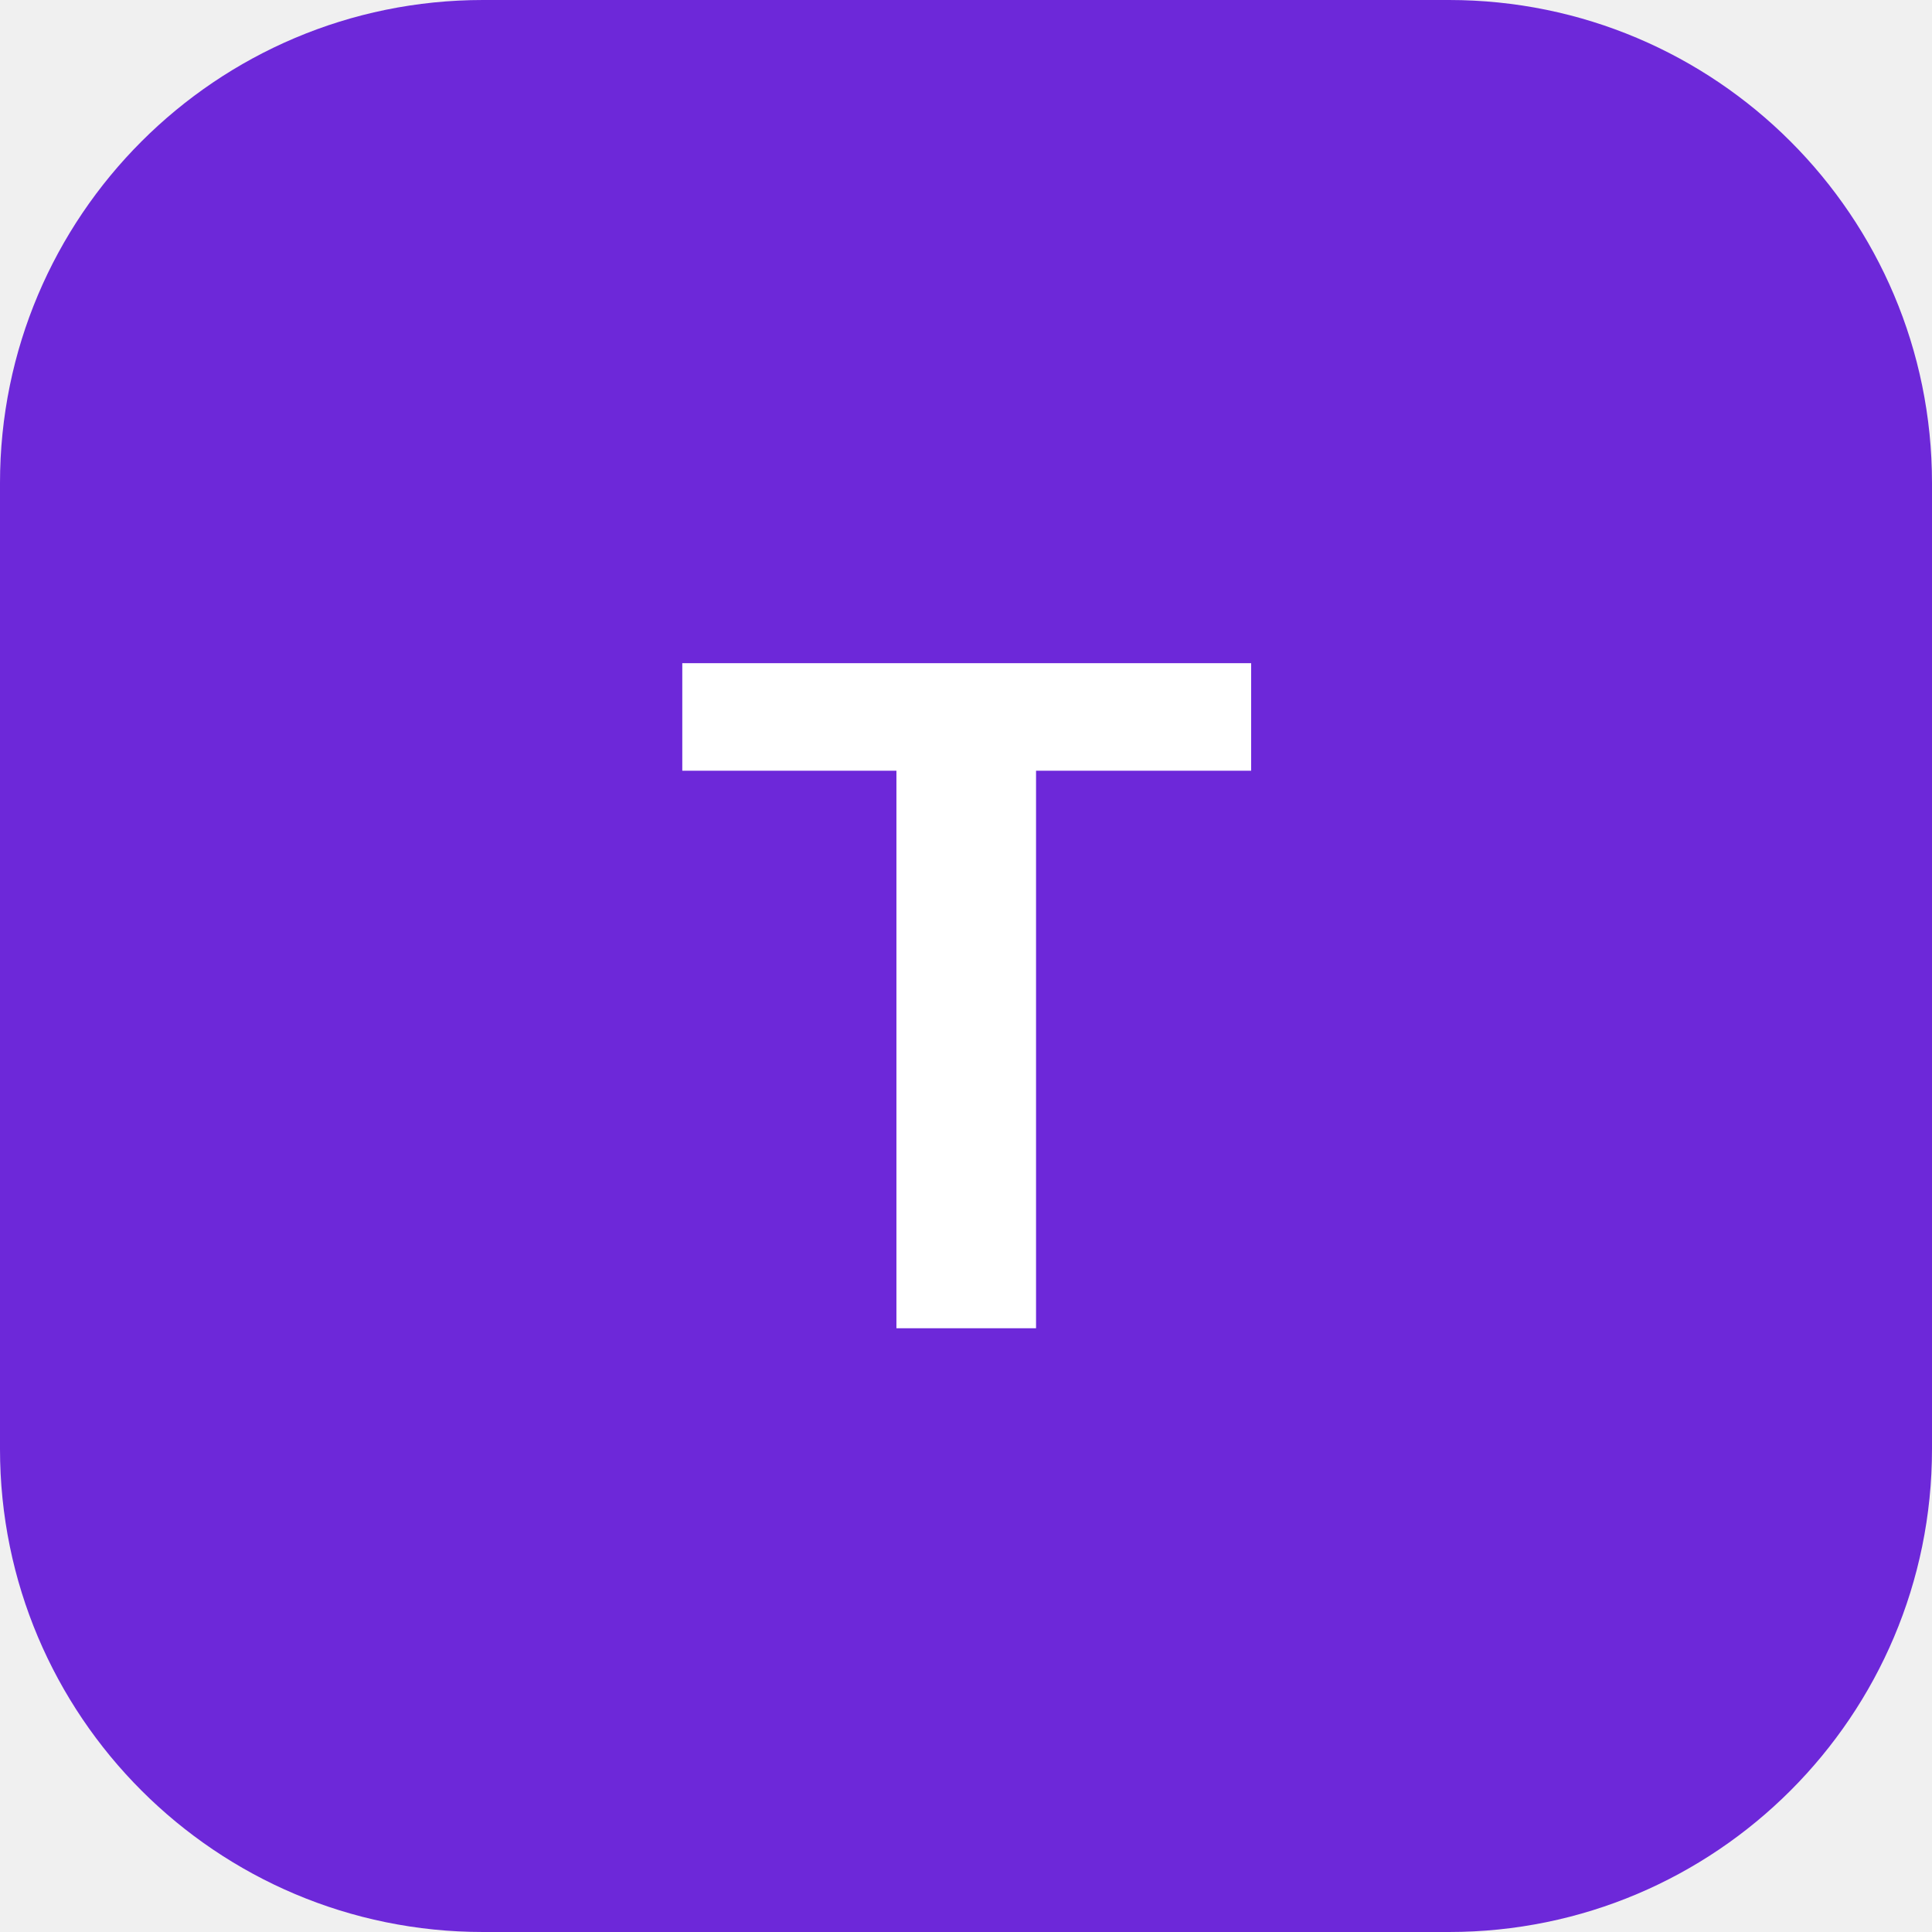
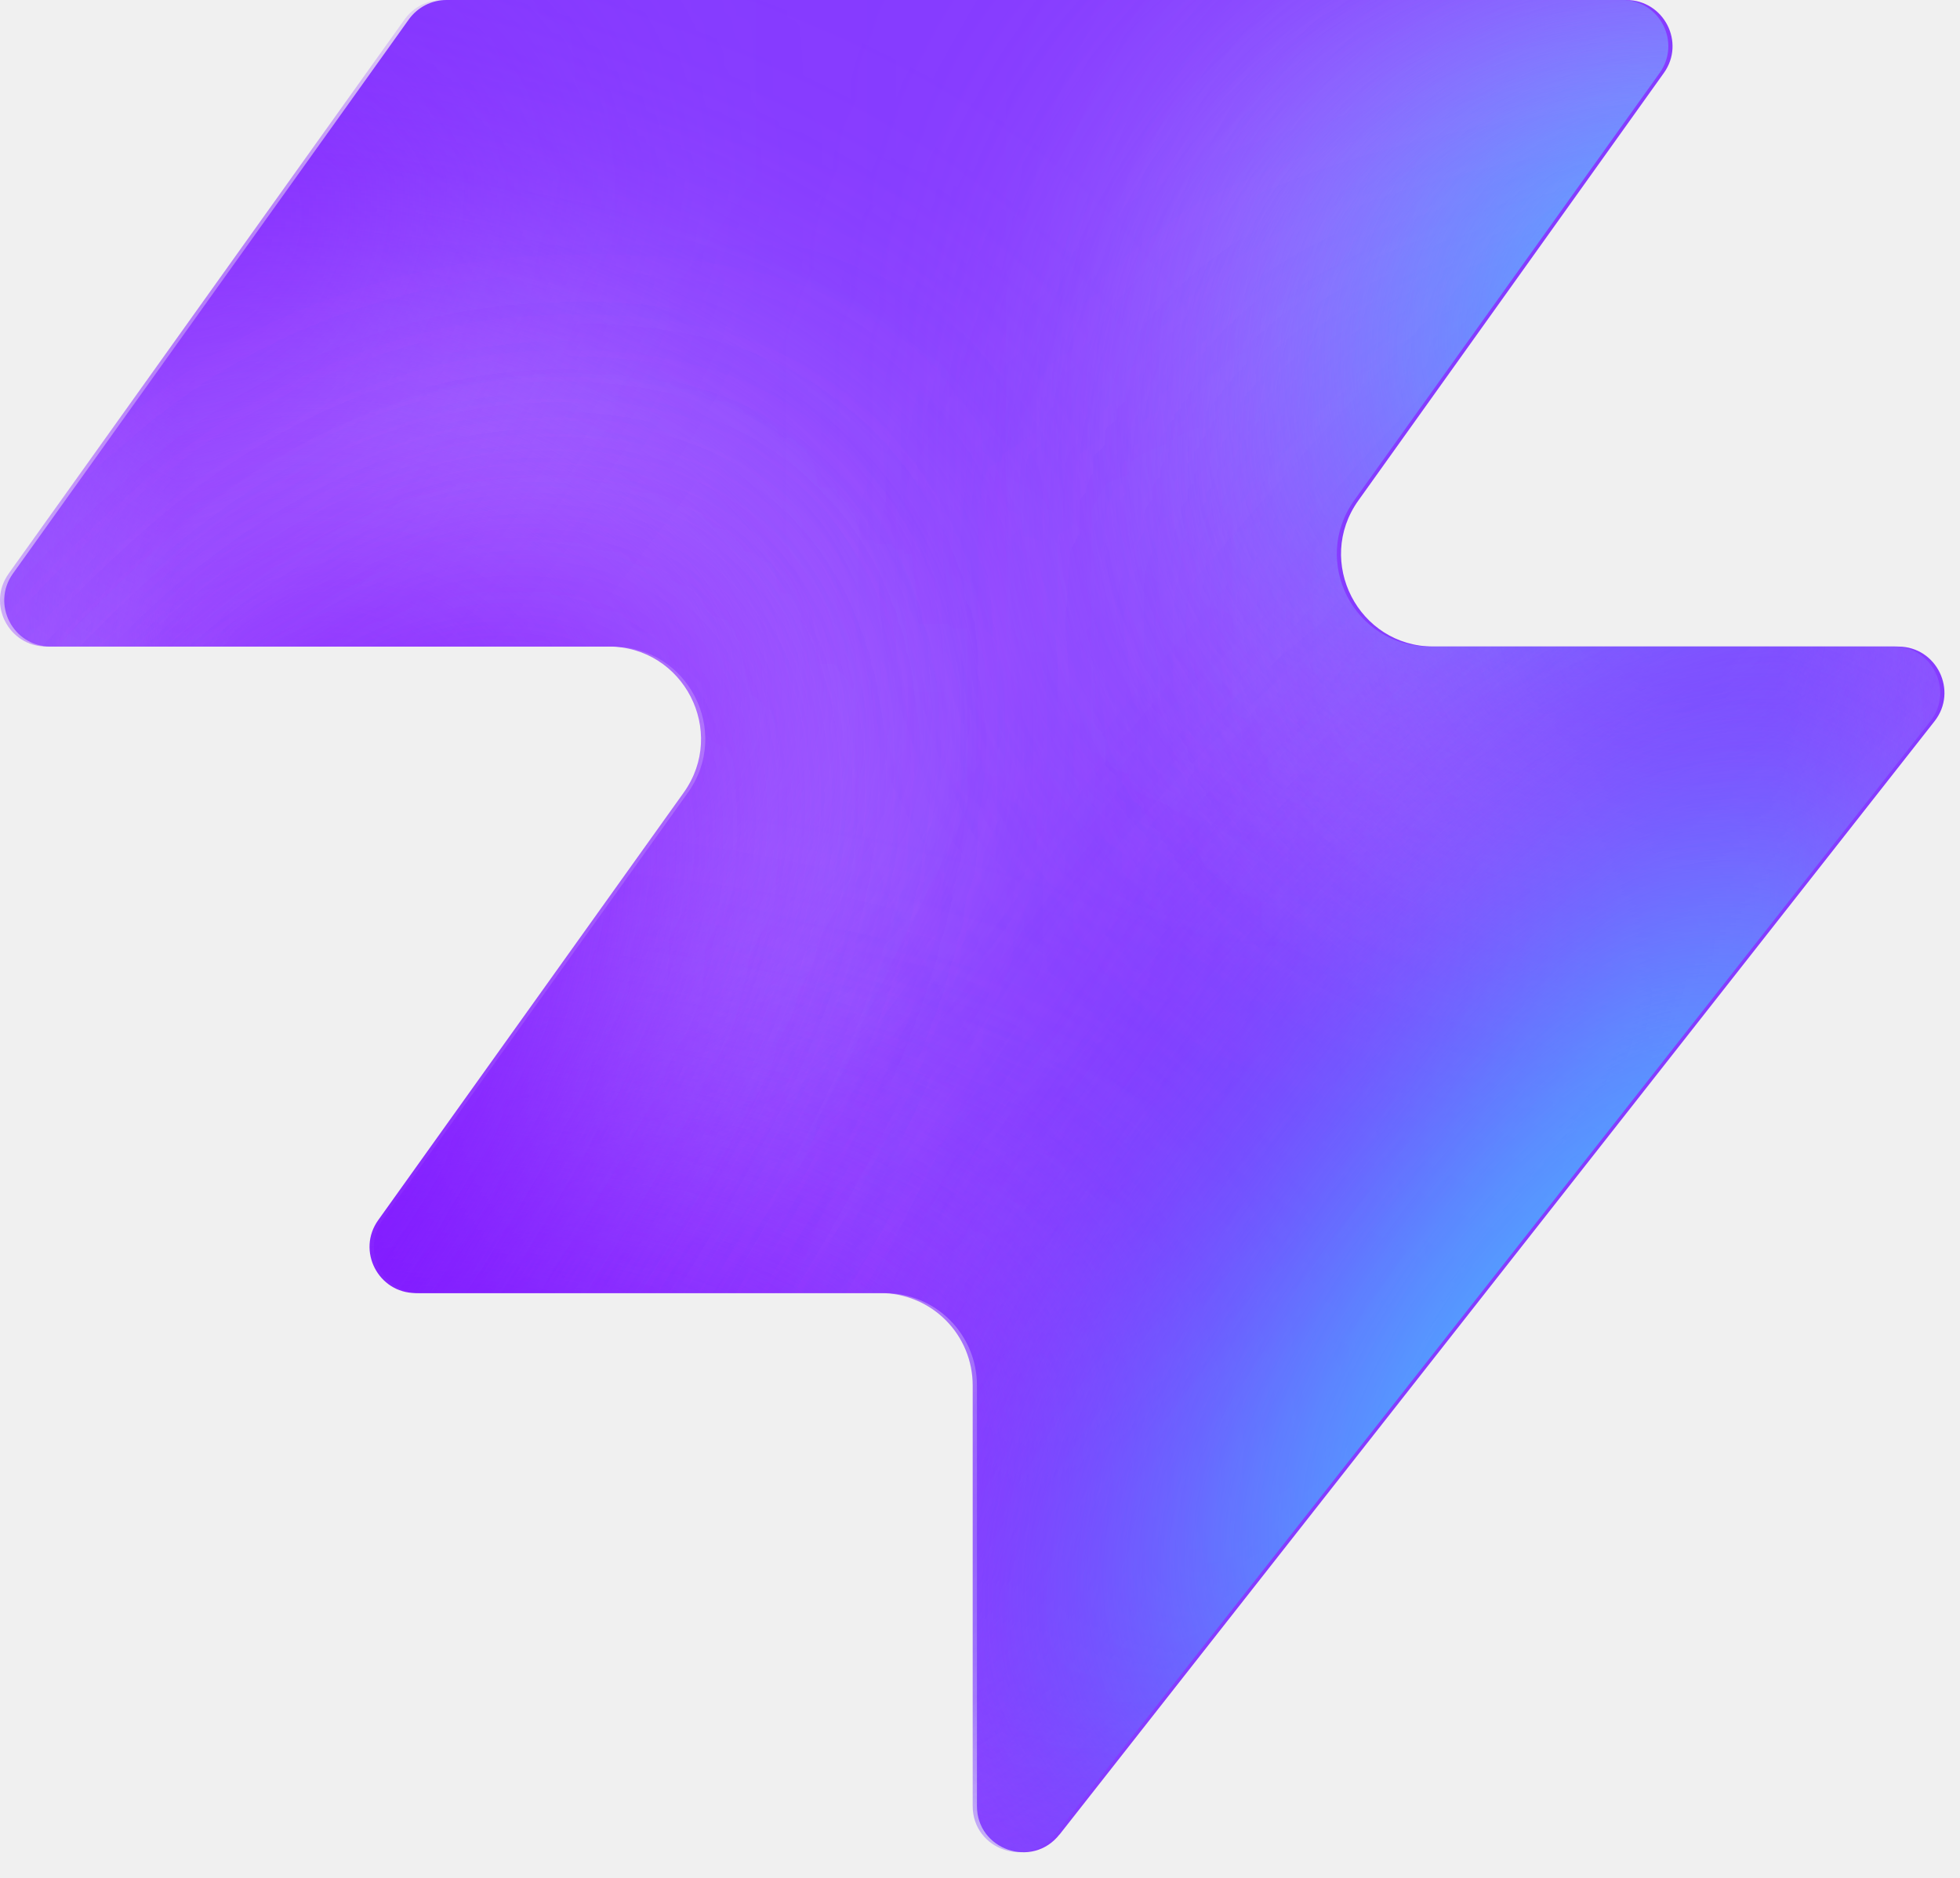
- <svg xmlns="http://www.w3.org/2000/svg" viewBox="0 0 32 32">
-   <rect width="32" height="32" rx="8" fill="#6d28d9" />
-   <text x="16" y="22" text-anchor="middle" font-size="16" font-family="Arial, sans-serif" font-weight="700" fill="#fff">T</text>
+ <svg xmlns="http://www.w3.org/2000/svg" width="48" height="46" fill="none" viewBox="0 0 48 46">
+   <path fill="#863bff" d="M25.946 44.938c-.664.845-2.021.375-2.021-.698V33.937a2.26 2.26 0 0 0-2.262-2.262H10.287c-.92 0-1.456-1.04-.92-1.788l7.48-10.471c1.07-1.497 0-3.578-1.842-3.578H1.237c-.92 0-1.456-1.04-.92-1.788L10.013.474c.214-.297.556-.474.92-.474h28.894c.92 0 1.456 1.04.92 1.788l-7.48 10.471c-1.07 1.498 0 3.579 1.842 3.579h11.377c.943 0 1.473 1.088.89 1.83L25.947 44.94z" style="fill:#863bff;fill:color(display-p3 .525 .23 1);fill-opacity:1" />
+   <mask id="a" width="48" height="46" x="0" y="0" maskUnits="userSpaceOnUse" style="mask-type:alpha">
+     <path fill="#000" d="M25.842 44.938c-.664.844-2.021.375-2.021-.698V33.937a2.26 2.26 0 0 0-2.262-2.262H10.183c-.92 0-1.456-1.04-.92-1.788l7.48-10.471c1.07-1.498 0-3.579-1.842-3.579H1.133c-.92 0-1.456-1.04-.92-1.787L9.91.473c.214-.297.556-.474.92-.474h28.894c.92 0 1.456 1.04.92 1.788l-7.48 10.471c-1.07 1.498 0 3.578 1.842 3.578h11.377c.943 0 1.473 1.088.89 1.832L25.843 44.94z" style="fill:#000;fill-opacity:1" />
+   </mask>
+   <g mask="url(#a)">
+     <g filter="url(#b)">
+       <ellipse cx="5.508" cy="14.704" fill="#ede6ff" rx="5.508" ry="14.704" style="fill:#ede6ff;fill:color(display-p3 .927 .903 1);fill-opacity:1" transform="matrix(.00324 1 1 -.00324 -4.47 31.516)" />
+     </g>
+     <g filter="url(#c)">
+       <ellipse cx="10.399" cy="29.851" fill="#ede6ff" rx="10.399" ry="29.851" style="fill:#ede6ff;fill:color(display-p3 .927 .903 1);fill-opacity:1" transform="matrix(.00324 1 1 -.00324 -39.328 7.883)" />
+     </g>
+     <g filter="url(#d)">
+       <ellipse cx="5.508" cy="30.487" fill="#7e14ff" rx="5.508" ry="30.487" style="fill:#7e14ff;fill:color(display-p3 .492 .077 1);fill-opacity:1" transform="rotate(89.814 -25.913 -14.639)scale(1 -1)" />
+     </g>
+     <g filter="url(#e)">
+       <ellipse cx="5.508" cy="30.599" fill="#7e14ff" rx="5.508" ry="30.599" style="fill:#7e14ff;fill:color(display-p3 .492 .077 1);fill-opacity:1" transform="rotate(89.814 -32.644 -3.334)scale(1 -1)" />
+     </g>
+     <g filter="url(#f)">
+       <ellipse cx="5.508" cy="30.599" fill="#7e14ff" rx="5.508" ry="30.599" style="fill:#7e14ff;fill:color(display-p3 .492 .077 1);fill-opacity:1" transform="matrix(.00324 1 1 -.00324 -34.34 30.47)" />
+     </g>
+     <g filter="url(#g)">
+       <ellipse cx="14.072" cy="22.078" fill="#ede6ff" rx="14.072" ry="22.078" style="fill:#ede6ff;fill:color(display-p3 .927 .903 1);fill-opacity:1" transform="rotate(93.35 24.506 48.493)scale(-1 1)" />
+     </g>
+     <g filter="url(#h)">
+       <ellipse cx="3.47" cy="21.501" fill="#7e14ff" rx="3.47" ry="21.501" style="fill:#7e14ff;fill:color(display-p3 .492 .077 1);fill-opacity:1" transform="rotate(89.009 28.708 47.59)scale(-1 1)" />
+     </g>
+     <g filter="url(#i)">
+       <ellipse cx="3.47" cy="21.501" fill="#7e14ff" rx="3.47" ry="21.501" style="fill:#7e14ff;fill:color(display-p3 .492 .077 1);fill-opacity:1" transform="rotate(89.009 28.708 47.59)scale(-1 1)" />
+     </g>
+     <g filter="url(#j)">
+       <ellipse cx=".387" cy="8.972" fill="#7e14ff" rx="4.407" ry="29.108" style="fill:#7e14ff;fill:color(display-p3 .492 .077 1);fill-opacity:1" transform="rotate(39.51 .387 8.972)" />
+     </g>
+     <g filter="url(#k)">
+       <ellipse cx="47.523" cy="-6.092" fill="#7e14ff" rx="4.407" ry="29.108" style="fill:#7e14ff;fill:color(display-p3 .492 .077 1);fill-opacity:1" transform="rotate(37.892 47.523 -6.092)" />
+     </g>
+     <g filter="url(#l)">
+       <ellipse cx="41.412" cy="6.333" fill="#47bfff" rx="5.971" ry="9.665" style="fill:#47bfff;fill:color(display-p3 .28 .748 1);fill-opacity:1" transform="rotate(37.892 41.412 6.333)" />
+     </g>
+     <g filter="url(#m)">
+       <ellipse cx="-1.879" cy="38.332" fill="#7e14ff" rx="4.407" ry="29.108" style="fill:#7e14ff;fill:color(display-p3 .492 .077 1);fill-opacity:1" transform="rotate(37.892 -1.88 38.332)" />
+     </g>
+     <g filter="url(#n)">
+       <ellipse cx="-1.879" cy="38.332" fill="#7e14ff" rx="4.407" ry="29.108" style="fill:#7e14ff;fill:color(display-p3 .492 .077 1);fill-opacity:1" transform="rotate(37.892 -1.88 38.332)" />
+     </g>
+     <g filter="url(#o)">
+       <ellipse cx="35.651" cy="29.907" fill="#7e14ff" rx="4.407" ry="29.108" style="fill:#7e14ff;fill:color(display-p3 .492 .077 1);fill-opacity:1" transform="rotate(37.892 35.651 29.907)" />
+     </g>
+     <g filter="url(#p)">
+       <ellipse cx="38.418" cy="32.4" fill="#47bfff" rx="5.971" ry="15.297" style="fill:#47bfff;fill:color(display-p3 .28 .748 1);fill-opacity:1" transform="rotate(37.892 38.418 32.4)" />
+     </g>
+   </g>
+   <defs>
+     <filter id="b" width="60.045" height="41.654" x="-19.77" y="16.149" color-interpolation-filters="sRGB" filterUnits="userSpaceOnUse">
+       <feFlood flood-opacity="0" result="BackgroundImageFix" />
+       <feBlend in="SourceGraphic" in2="BackgroundImageFix" result="shape" />
+       <feGaussianBlur result="effect1_foregroundBlur_2002_17158" stdDeviation="7.659" />
+     </filter>
+     <filter id="c" width="90.34" height="51.437" x="-54.613" y="-7.533" color-interpolation-filters="sRGB" filterUnits="userSpaceOnUse">
+       <feFlood flood-opacity="0" result="BackgroundImageFix" />
+       <feBlend in="SourceGraphic" in2="BackgroundImageFix" result="shape" />
+       <feGaussianBlur result="effect1_foregroundBlur_2002_17158" stdDeviation="7.659" />
+     </filter>
+     <filter id="d" width="79.355" height="29.4" x="-49.64" y="2.03" color-interpolation-filters="sRGB" filterUnits="userSpaceOnUse">
+       <feFlood flood-opacity="0" result="BackgroundImageFix" />
+       <feBlend in="SourceGraphic" in2="BackgroundImageFix" result="shape" />
+       <feGaussianBlur result="effect1_foregroundBlur_2002_17158" stdDeviation="4.596" />
+     </filter>
+     <filter id="e" width="79.579" height="29.4" x="-45.045" y="20.029" color-interpolation-filters="sRGB" filterUnits="userSpaceOnUse">
+       <feFlood flood-opacity="0" result="BackgroundImageFix" />
+       <feBlend in="SourceGraphic" in2="BackgroundImageFix" result="shape" />
+       <feGaussianBlur result="effect1_foregroundBlur_2002_17158" stdDeviation="4.596" />
+     </filter>
+     <filter id="f" width="79.579" height="29.4" x="-43.513" y="21.178" color-interpolation-filters="sRGB" filterUnits="userSpaceOnUse">
+       <feFlood flood-opacity="0" result="BackgroundImageFix" />
+       <feBlend in="SourceGraphic" in2="BackgroundImageFix" result="shape" />
+       <feGaussianBlur result="effect1_foregroundBlur_2002_17158" stdDeviation="4.596" />
+     </filter>
+     <filter id="g" width="74.749" height="58.852" x="15.756" y="-17.901" color-interpolation-filters="sRGB" filterUnits="userSpaceOnUse">
+       <feFlood flood-opacity="0" result="BackgroundImageFix" />
+       <feBlend in="SourceGraphic" in2="BackgroundImageFix" result="shape" />
+       <feGaussianBlur result="effect1_foregroundBlur_2002_17158" stdDeviation="7.659" />
+     </filter>
+     <filter id="h" width="61.377" height="25.362" x="23.548" y="2.284" color-interpolation-filters="sRGB" filterUnits="userSpaceOnUse">
+       <feFlood flood-opacity="0" result="BackgroundImageFix" />
+       <feBlend in="SourceGraphic" in2="BackgroundImageFix" result="shape" />
+       <feGaussianBlur result="effect1_foregroundBlur_2002_17158" stdDeviation="4.596" />
+     </filter>
+     <filter id="i" width="61.377" height="25.362" x="23.548" y="2.284" color-interpolation-filters="sRGB" filterUnits="userSpaceOnUse">
+       <feFlood flood-opacity="0" result="BackgroundImageFix" />
+       <feBlend in="SourceGraphic" in2="BackgroundImageFix" result="shape" />
+       <feGaussianBlur result="effect1_foregroundBlur_2002_17158" stdDeviation="4.596" />
+     </filter>
+     <filter id="j" width="56.045" height="63.649" x="-27.636" y="-22.853" color-interpolation-filters="sRGB" filterUnits="userSpaceOnUse">
+       <feFlood flood-opacity="0" result="BackgroundImageFix" />
+       <feBlend in="SourceGraphic" in2="BackgroundImageFix" result="shape" />
+       <feGaussianBlur result="effect1_foregroundBlur_2002_17158" stdDeviation="4.596" />
+     </filter>
+     <filter id="k" width="54.814" height="64.646" x="20.116" y="-38.415" color-interpolation-filters="sRGB" filterUnits="userSpaceOnUse">
+       <feFlood flood-opacity="0" result="BackgroundImageFix" />
+       <feBlend in="SourceGraphic" in2="BackgroundImageFix" result="shape" />
+       <feGaussianBlur result="effect1_foregroundBlur_2002_17158" stdDeviation="4.596" />
+     </filter>
+     <filter id="l" width="33.541" height="35.313" x="24.641" y="-11.323" color-interpolation-filters="sRGB" filterUnits="userSpaceOnUse">
+       <feFlood flood-opacity="0" result="BackgroundImageFix" />
+       <feBlend in="SourceGraphic" in2="BackgroundImageFix" result="shape" />
+       <feGaussianBlur result="effect1_foregroundBlur_2002_17158" stdDeviation="4.596" />
+     </filter>
+     <filter id="m" width="54.814" height="64.646" x="-29.286" y="6.009" color-interpolation-filters="sRGB" filterUnits="userSpaceOnUse">
+       <feFlood flood-opacity="0" result="BackgroundImageFix" />
+       <feBlend in="SourceGraphic" in2="BackgroundImageFix" result="shape" />
+       <feGaussianBlur result="effect1_foregroundBlur_2002_17158" stdDeviation="4.596" />
+     </filter>
+     <filter id="n" width="54.814" height="64.646" x="-29.286" y="6.009" color-interpolation-filters="sRGB" filterUnits="userSpaceOnUse">
+       <feFlood flood-opacity="0" result="BackgroundImageFix" />
+       <feBlend in="SourceGraphic" in2="BackgroundImageFix" result="shape" />
+       <feGaussianBlur result="effect1_foregroundBlur_2002_17158" stdDeviation="4.596" />
+     </filter>
+     <filter id="o" width="54.814" height="64.646" x="8.244" y="-2.416" color-interpolation-filters="sRGB" filterUnits="userSpaceOnUse">
+       <feFlood flood-opacity="0" result="BackgroundImageFix" />
+       <feBlend in="SourceGraphic" in2="BackgroundImageFix" result="shape" />
+       <feGaussianBlur result="effect1_foregroundBlur_2002_17158" stdDeviation="4.596" />
+     </filter>
+     <filter id="p" width="39.409" height="43.623" x="18.713" y="10.588" color-interpolation-filters="sRGB" filterUnits="userSpaceOnUse">
+       <feFlood flood-opacity="0" result="BackgroundImageFix" />
+       <feBlend in="SourceGraphic" in2="BackgroundImageFix" result="shape" />
+       <feGaussianBlur result="effect1_foregroundBlur_2002_17158" stdDeviation="4.596" />
+     </filter>
+   </defs>
</svg>
